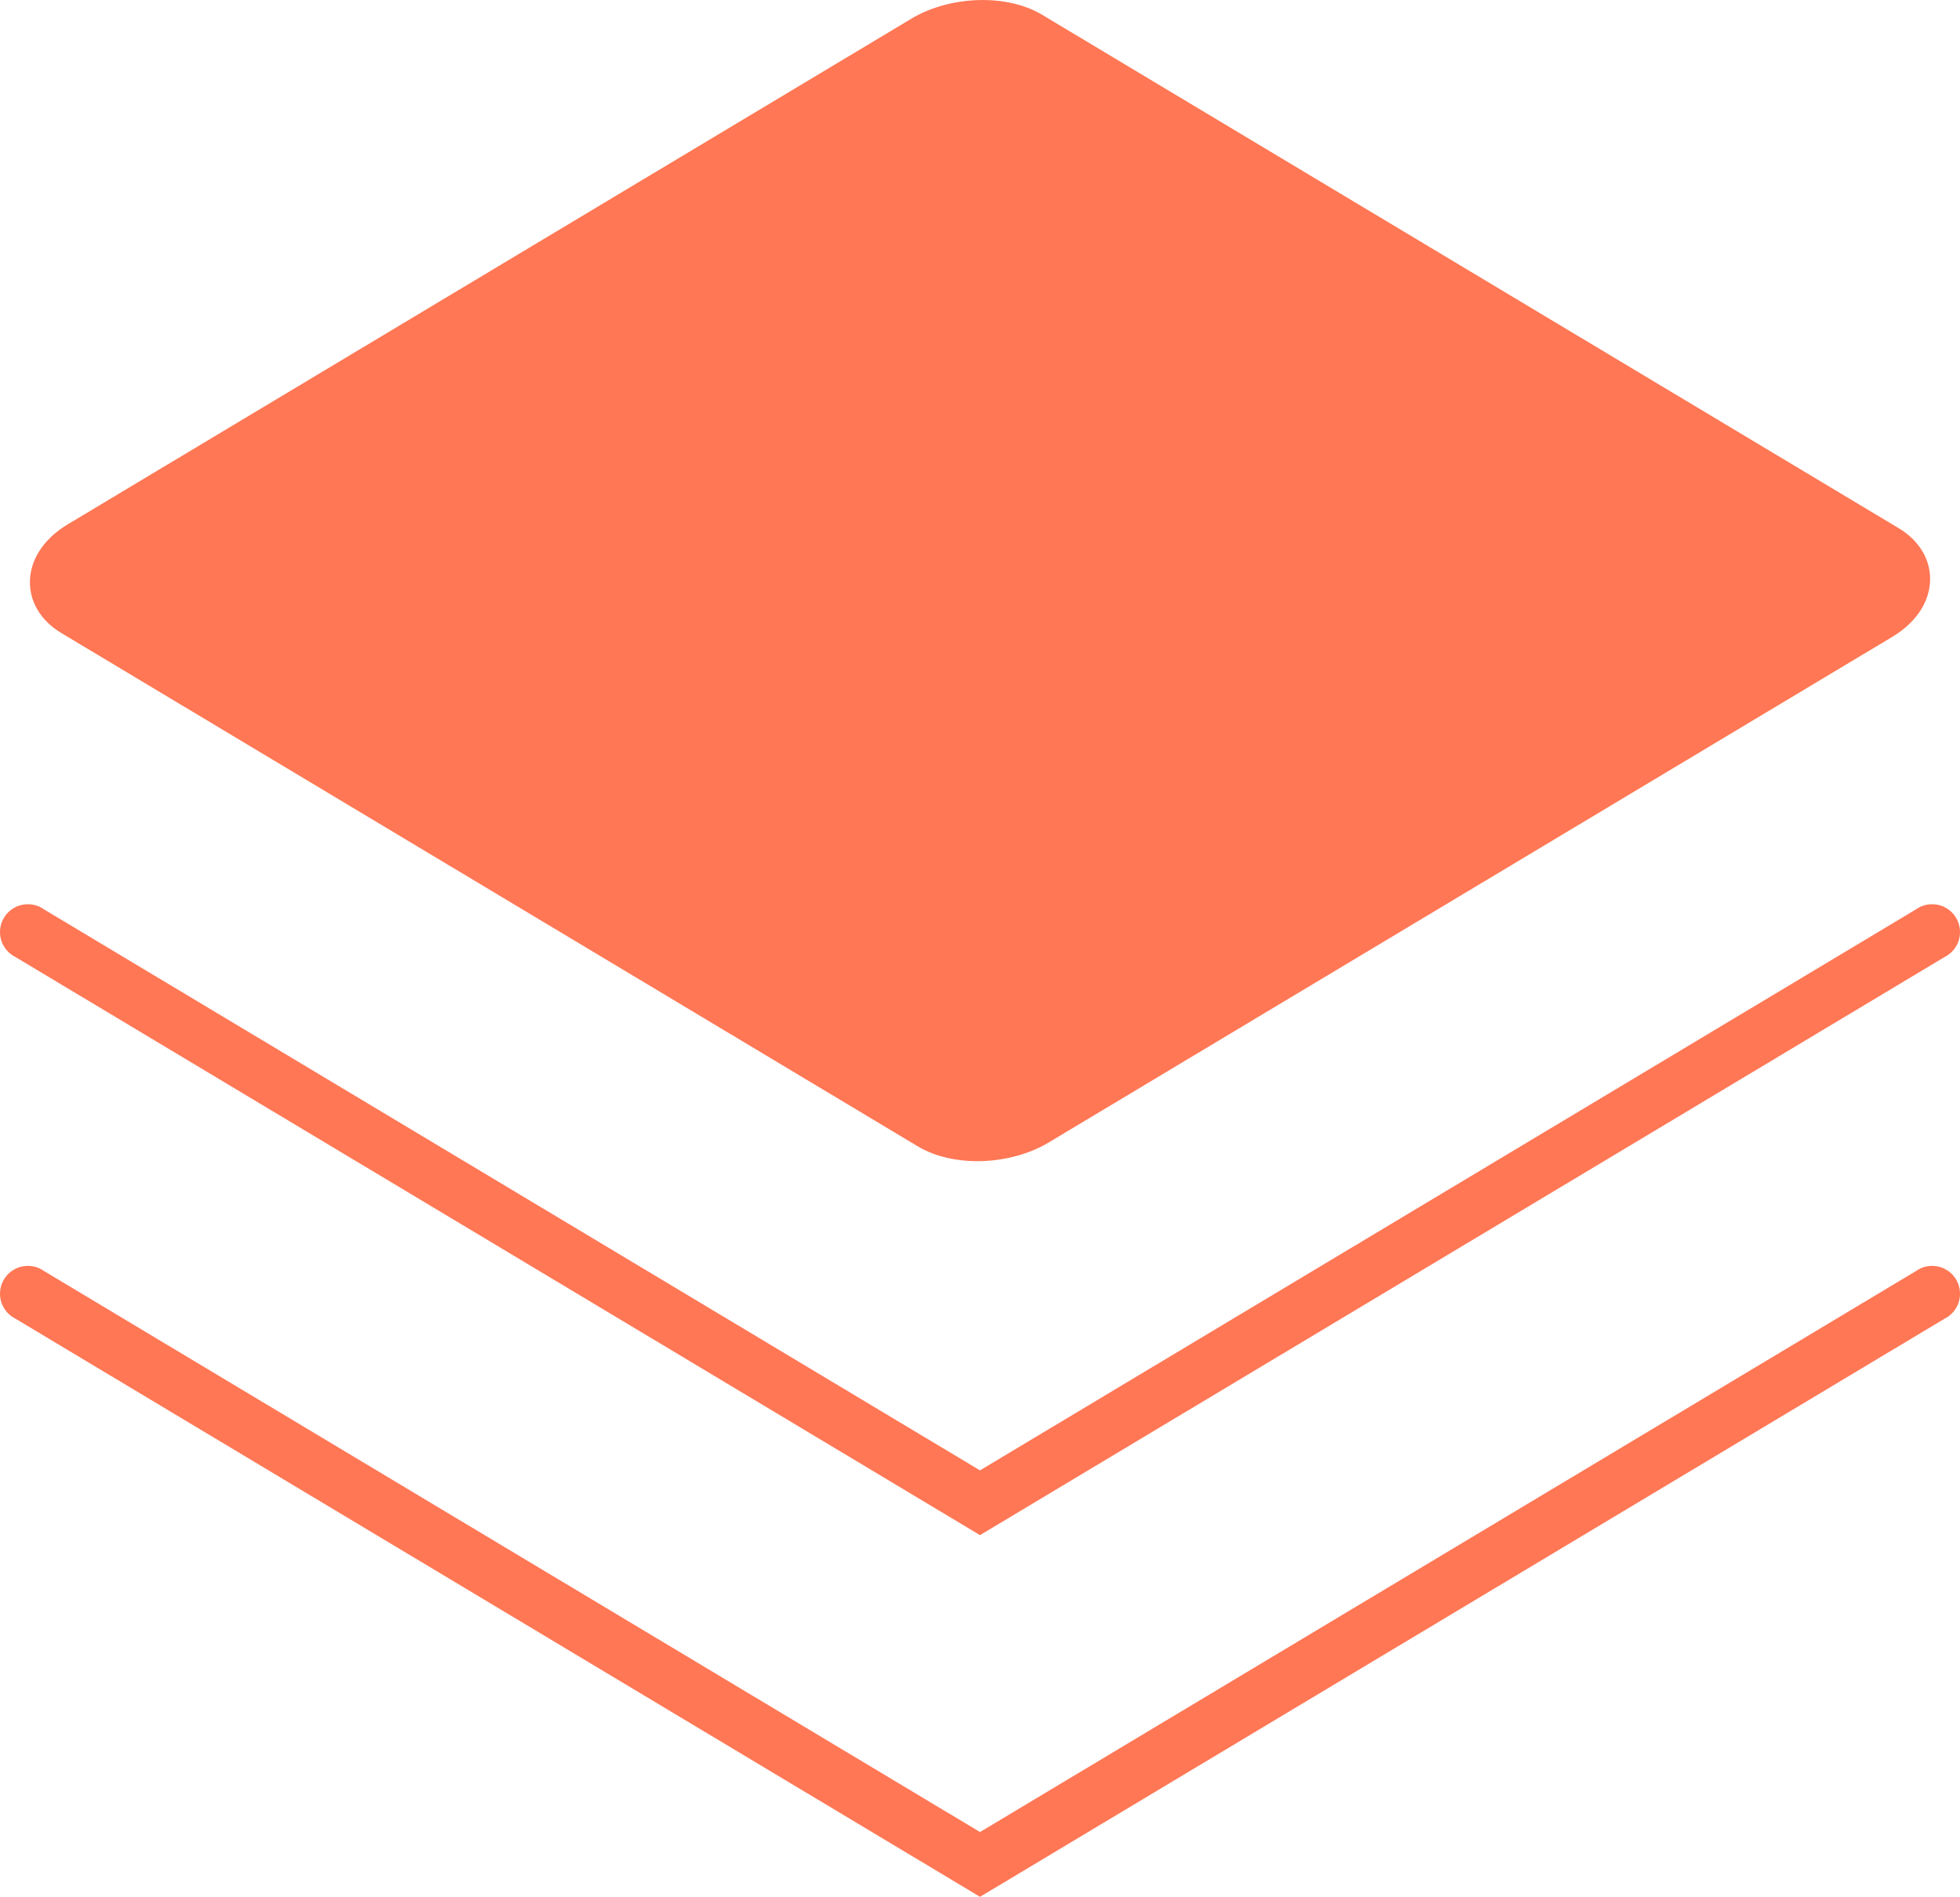
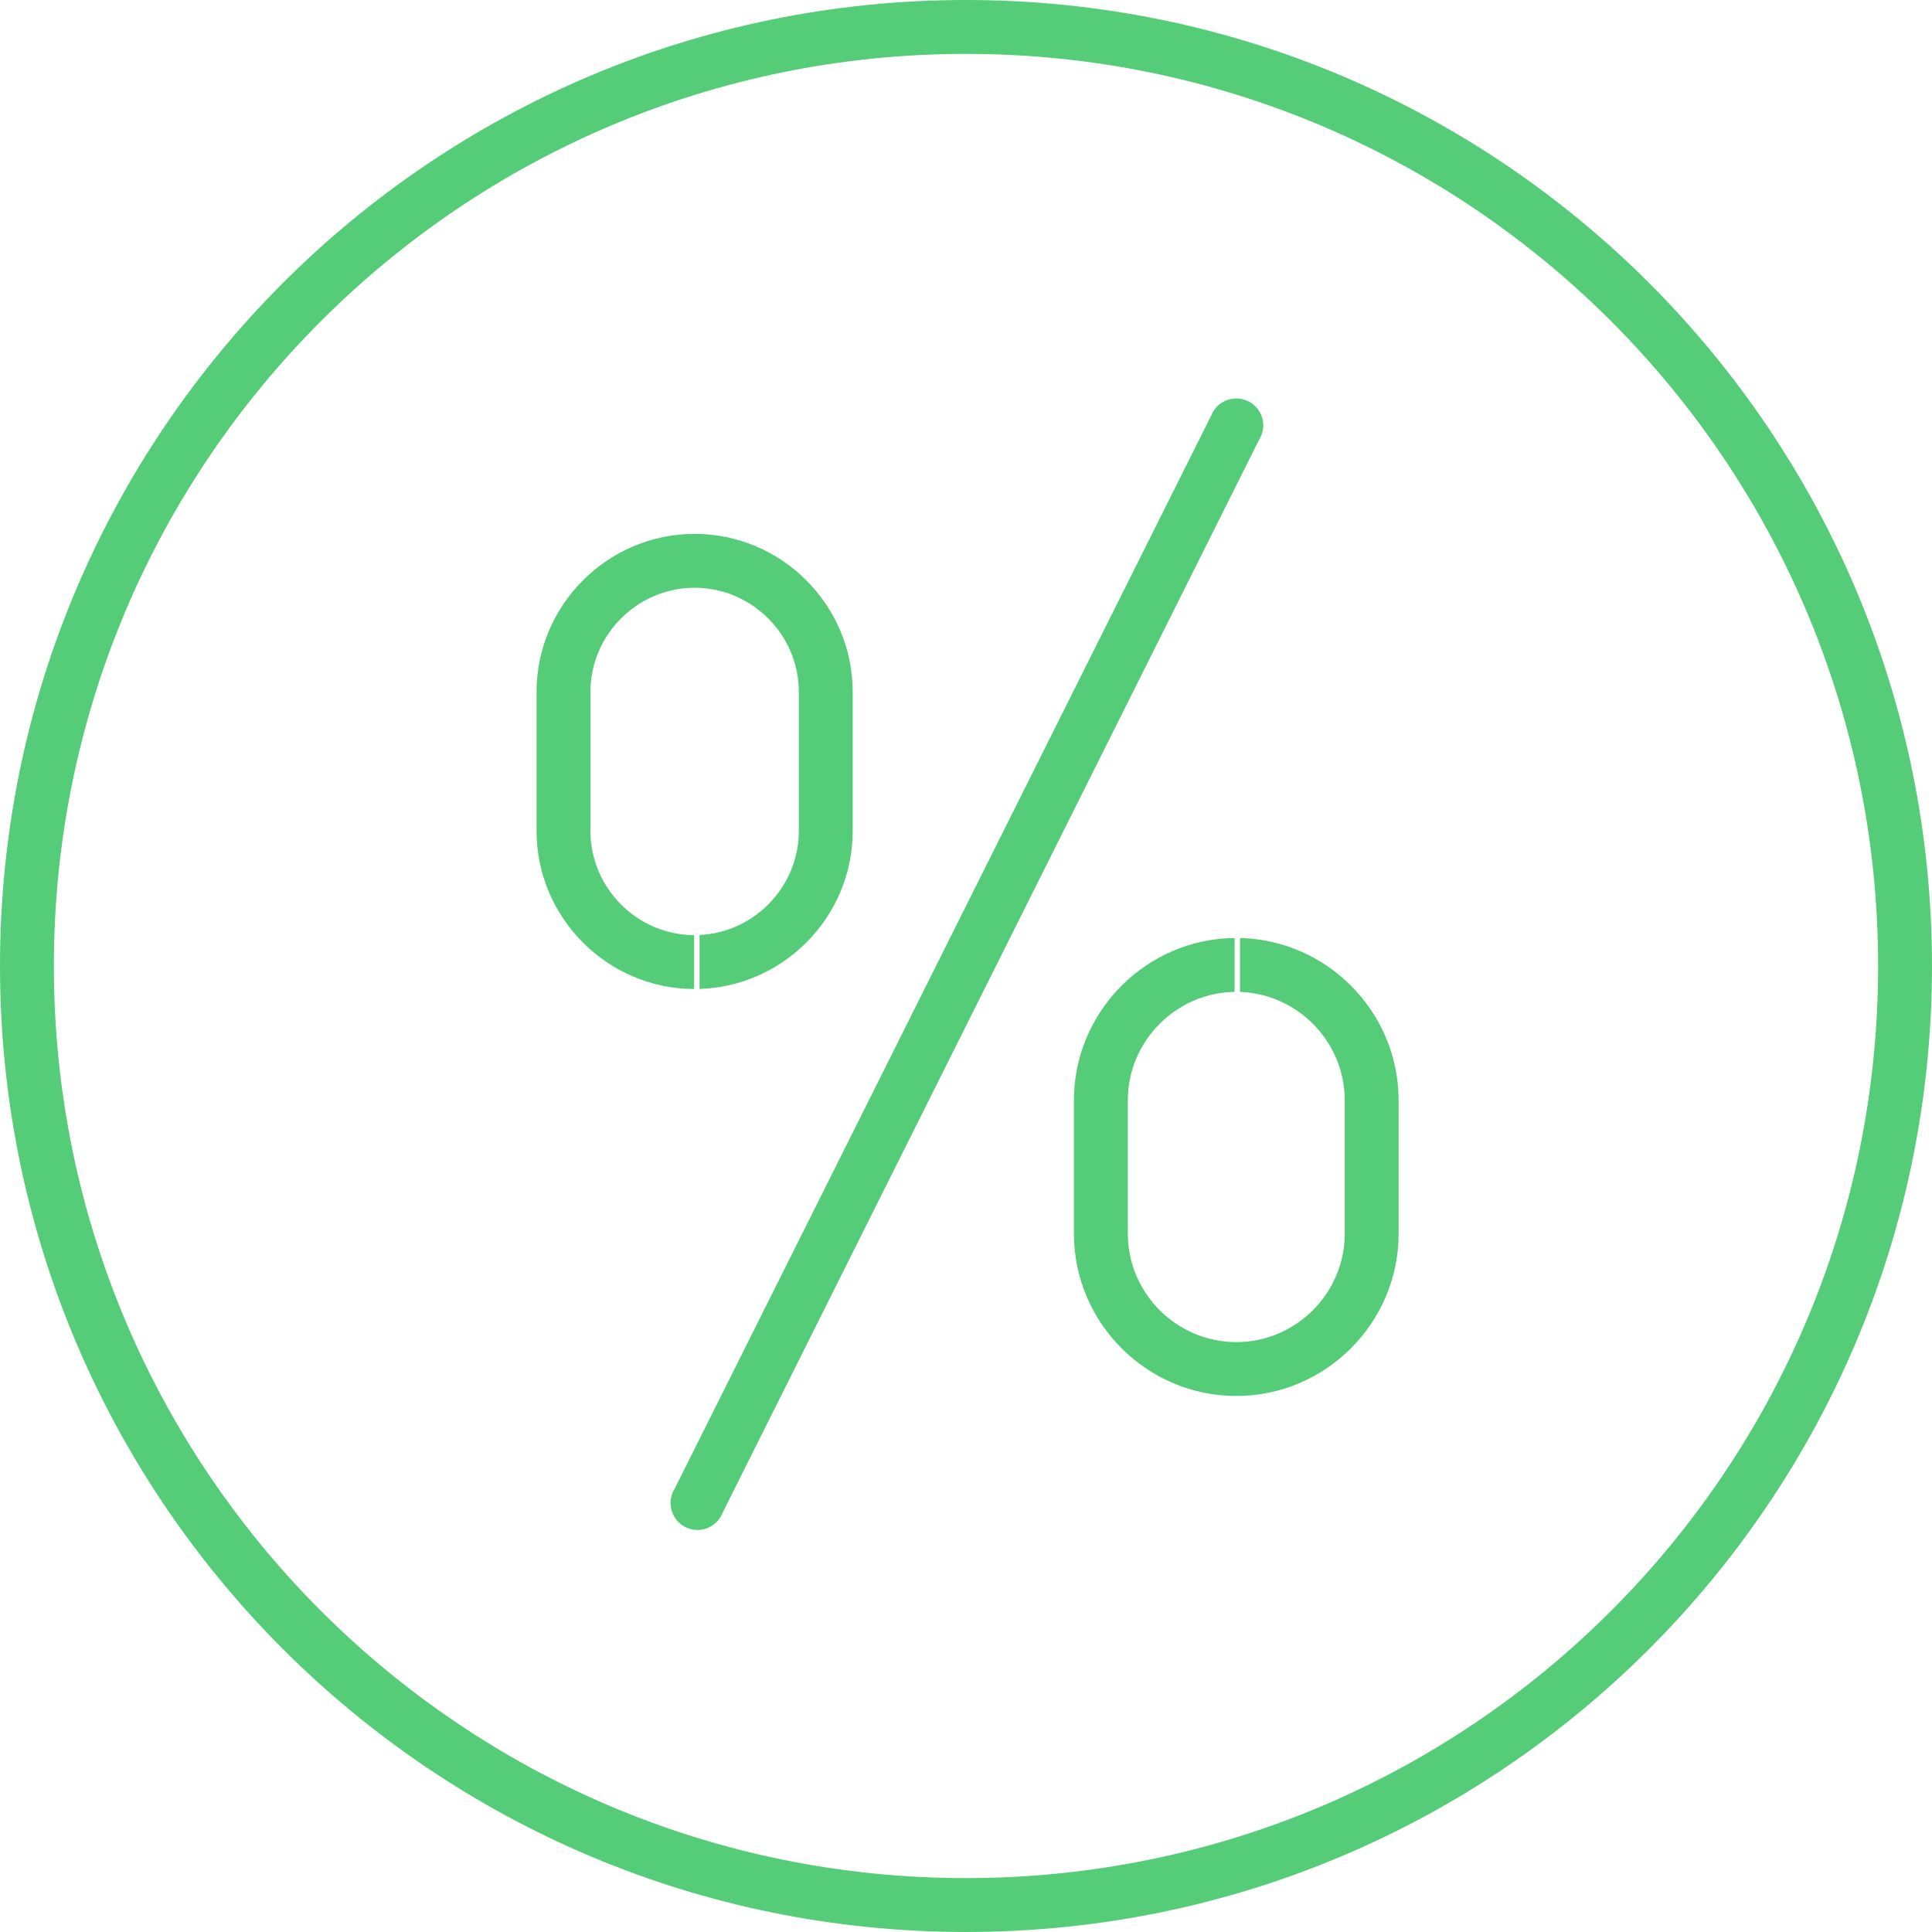
- <svg xmlns="http://www.w3.org/2000/svg" version="1.1" id="图层_1" x="0px" y="0px" width="197.708px" height="191.361px" viewBox="0 0 197.708 191.361" enable-background="new 0 0 197.708 191.361" xml:space="preserve">
-   <path fill="#FF7755" d="M105.113,1.485l86.402,51.796c1.062,0.634,1.856,1.428,2.39,2.315c0.551,0.922,0.813,1.922,0.785,2.949  c-0.025,0.987-0.313,1.961-0.859,2.87c-0.633,1.06-1.627,2.04-2.959,2.839l-85.113,51.021c-1.911,1.146-4.303,1.773-6.614,1.861  c-2.375,0.089-4.748-0.396-6.548-1.475L6.194,63.869c-1.06-0.635-1.856-1.428-2.389-2.314c-0.551-0.923-0.812-1.923-0.785-2.95  c0.026-0.987,0.313-1.961,0.858-2.87c0.634-1.06,1.628-2.04,2.96-2.84L91.951,1.873c1.912-1.146,4.304-1.772,6.615-1.861  C100.939-0.078,103.313,0.406,105.113,1.485L105.113,1.485z M2.811,127.709L2.811,127.709c0.609,0,1.173,0.194,1.633,0.522  l94.411,56.596l94.411-56.596c0.46-0.328,1.023-0.522,1.634-0.522c1.552,0,2.81,1.258,2.81,2.812c0,1.104-0.637,2.06-1.563,2.519  l-97.291,58.323l-97.29-58.323C0.638,132.579,0,131.624,0,130.52C0,128.967,1.259,127.709,2.811,127.709L2.811,127.709z   M2.811,91.224L2.811,91.224C1.259,91.224,0,92.481,0,94.034c0,1.104,0.638,2.061,1.565,2.52l97.29,58.321l97.291-58.321  c0.927-0.459,1.563-1.414,1.563-2.52c0-1.553-1.258-2.811-2.811-2.811c-0.609,0-1.174,0.192-1.634,0.521l-94.411,56.597  L4.443,91.746C3.984,91.417,3.42,91.224,2.811,91.224z" />
+ <svg xmlns="http://www.w3.org/2000/svg" version="1.1" id="图层_1" x="0px" y="0px" width="203.311px" height="203.311px" viewBox="0 0 203.311 203.311" enable-background="new 0 0 203.311 203.311" xml:space="preserve">
+   <path fill="#55CC77" d="M101.655,0c28.071,0,53.485,11.379,71.88,29.774c18.396,18.396,29.774,43.811,29.774,71.881  s-11.378,53.484-29.774,71.881c-18.396,18.396-43.81,29.773-71.88,29.773s-53.485-11.378-71.88-29.773  C11.378,155.14,0,129.726,0,101.655s11.378-53.484,29.774-71.881C48.17,11.379,73.584,0,101.655,0L101.655,0z M76.043,159.19  l56.462-112.925c0.271-0.436,0.43-0.948,0.43-1.498c0-1.565-1.271-2.835-2.835-2.835c-1.205,0-2.234,0.752-2.646,1.812  L70.993,156.669c-0.271,0.437-0.428,0.948-0.428,1.498c0,1.565,1.269,2.835,2.834,2.835C74.604,161.002,75.633,160.25,76.043,159.19  L76.043,159.19z M130.489,98.712v5.672c2.982,0.103,5.687,1.364,7.67,3.35c2.07,2.069,3.355,4.923,3.355,8.06v14.025  c0,3.137-1.285,5.99-3.355,8.061c-2.069,2.069-4.923,3.354-8.06,3.354c-3.138,0-5.99-1.285-8.062-3.354  c-2.068-2.069-3.354-4.924-3.354-8.061v-14.025c0-3.137,1.286-5.989,3.354-8.06c2.031-2.031,4.816-3.308,7.883-3.354V98.71  c-4.631,0.048-8.835,1.959-11.891,5.016c-3.095,3.096-5.017,7.366-5.017,12.067v14.025c0,4.701,1.921,8.974,5.017,12.068  c3.095,3.095,7.367,5.017,12.068,5.017c4.7,0,8.974-1.922,12.067-5.017c3.094-3.096,5.018-7.367,5.018-12.068v-14.025  c0-4.701-1.922-8.973-5.018-12.067C139.158,100.715,135.036,98.815,130.489,98.712L130.489,98.712z M73.099,56.183  c-4.577,0-8.737,1.871-11.75,4.885c-3.014,3.013-4.885,7.172-4.885,11.75v14.625c0,4.577,1.871,8.736,4.885,11.75  c3.002,3.002,7.143,4.87,11.699,4.884v-5.669c-2.992-0.014-5.714-1.246-7.691-3.223c-1.988-1.988-3.224-4.73-3.224-7.742V72.817  c0-3.013,1.235-5.754,3.224-7.742c1.989-1.988,4.729-3.224,7.742-3.224c3.013,0,5.754,1.234,7.741,3.224  c1.989,1.988,3.225,4.729,3.225,7.742v14.625c0,3.013-1.235,5.754-3.225,7.742c-1.874,1.874-4.417,3.078-7.226,3.211v5.673  c4.374-0.135,8.334-1.977,11.234-4.876c3.014-3.014,4.885-7.173,4.885-11.75V72.817c0-4.578-1.871-8.737-4.885-11.751  C81.836,58.054,77.677,56.183,73.099,56.183L73.099,56.183z M169.527,33.782C152.158,16.413,128.161,5.67,101.655,5.67  S51.152,16.413,33.782,33.782C16.413,51.152,5.669,75.149,5.669,101.655s10.744,50.503,28.113,67.872  c17.37,17.37,41.367,28.113,67.873,28.113s50.503-10.743,67.873-28.113c17.369-17.369,28.113-41.366,28.113-67.872  S186.896,51.152,169.527,33.782z" />
</svg>
